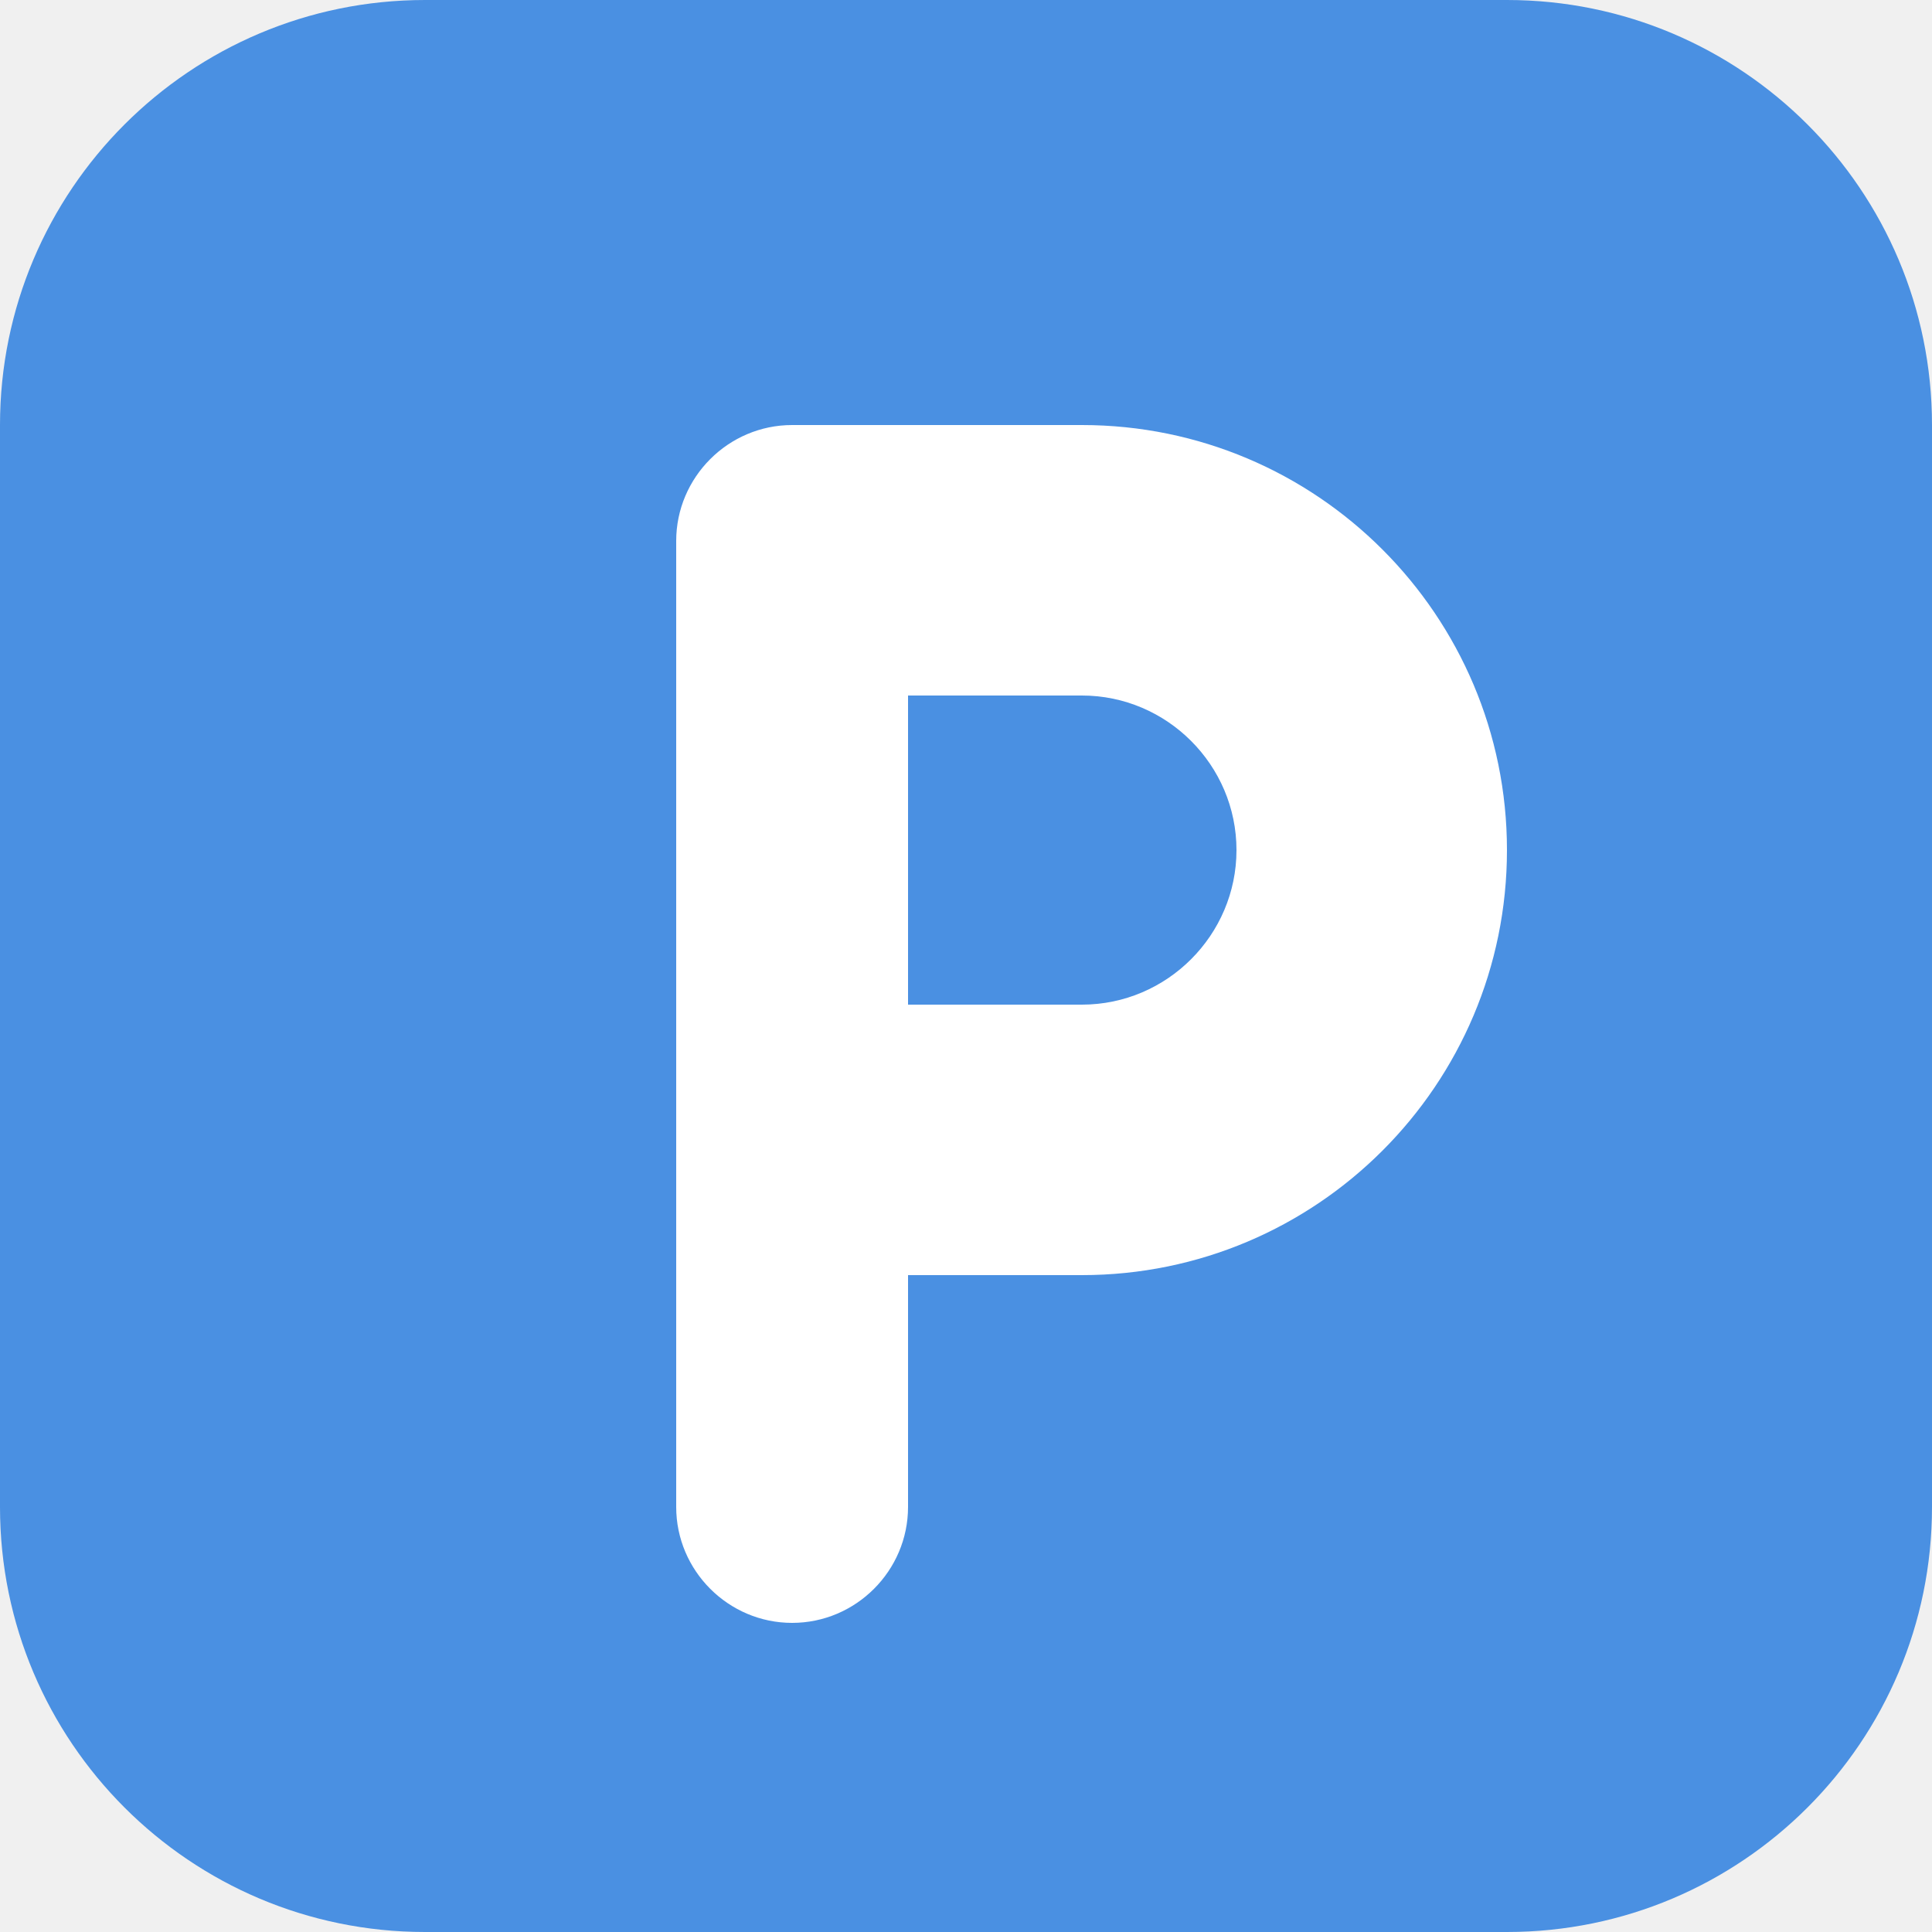
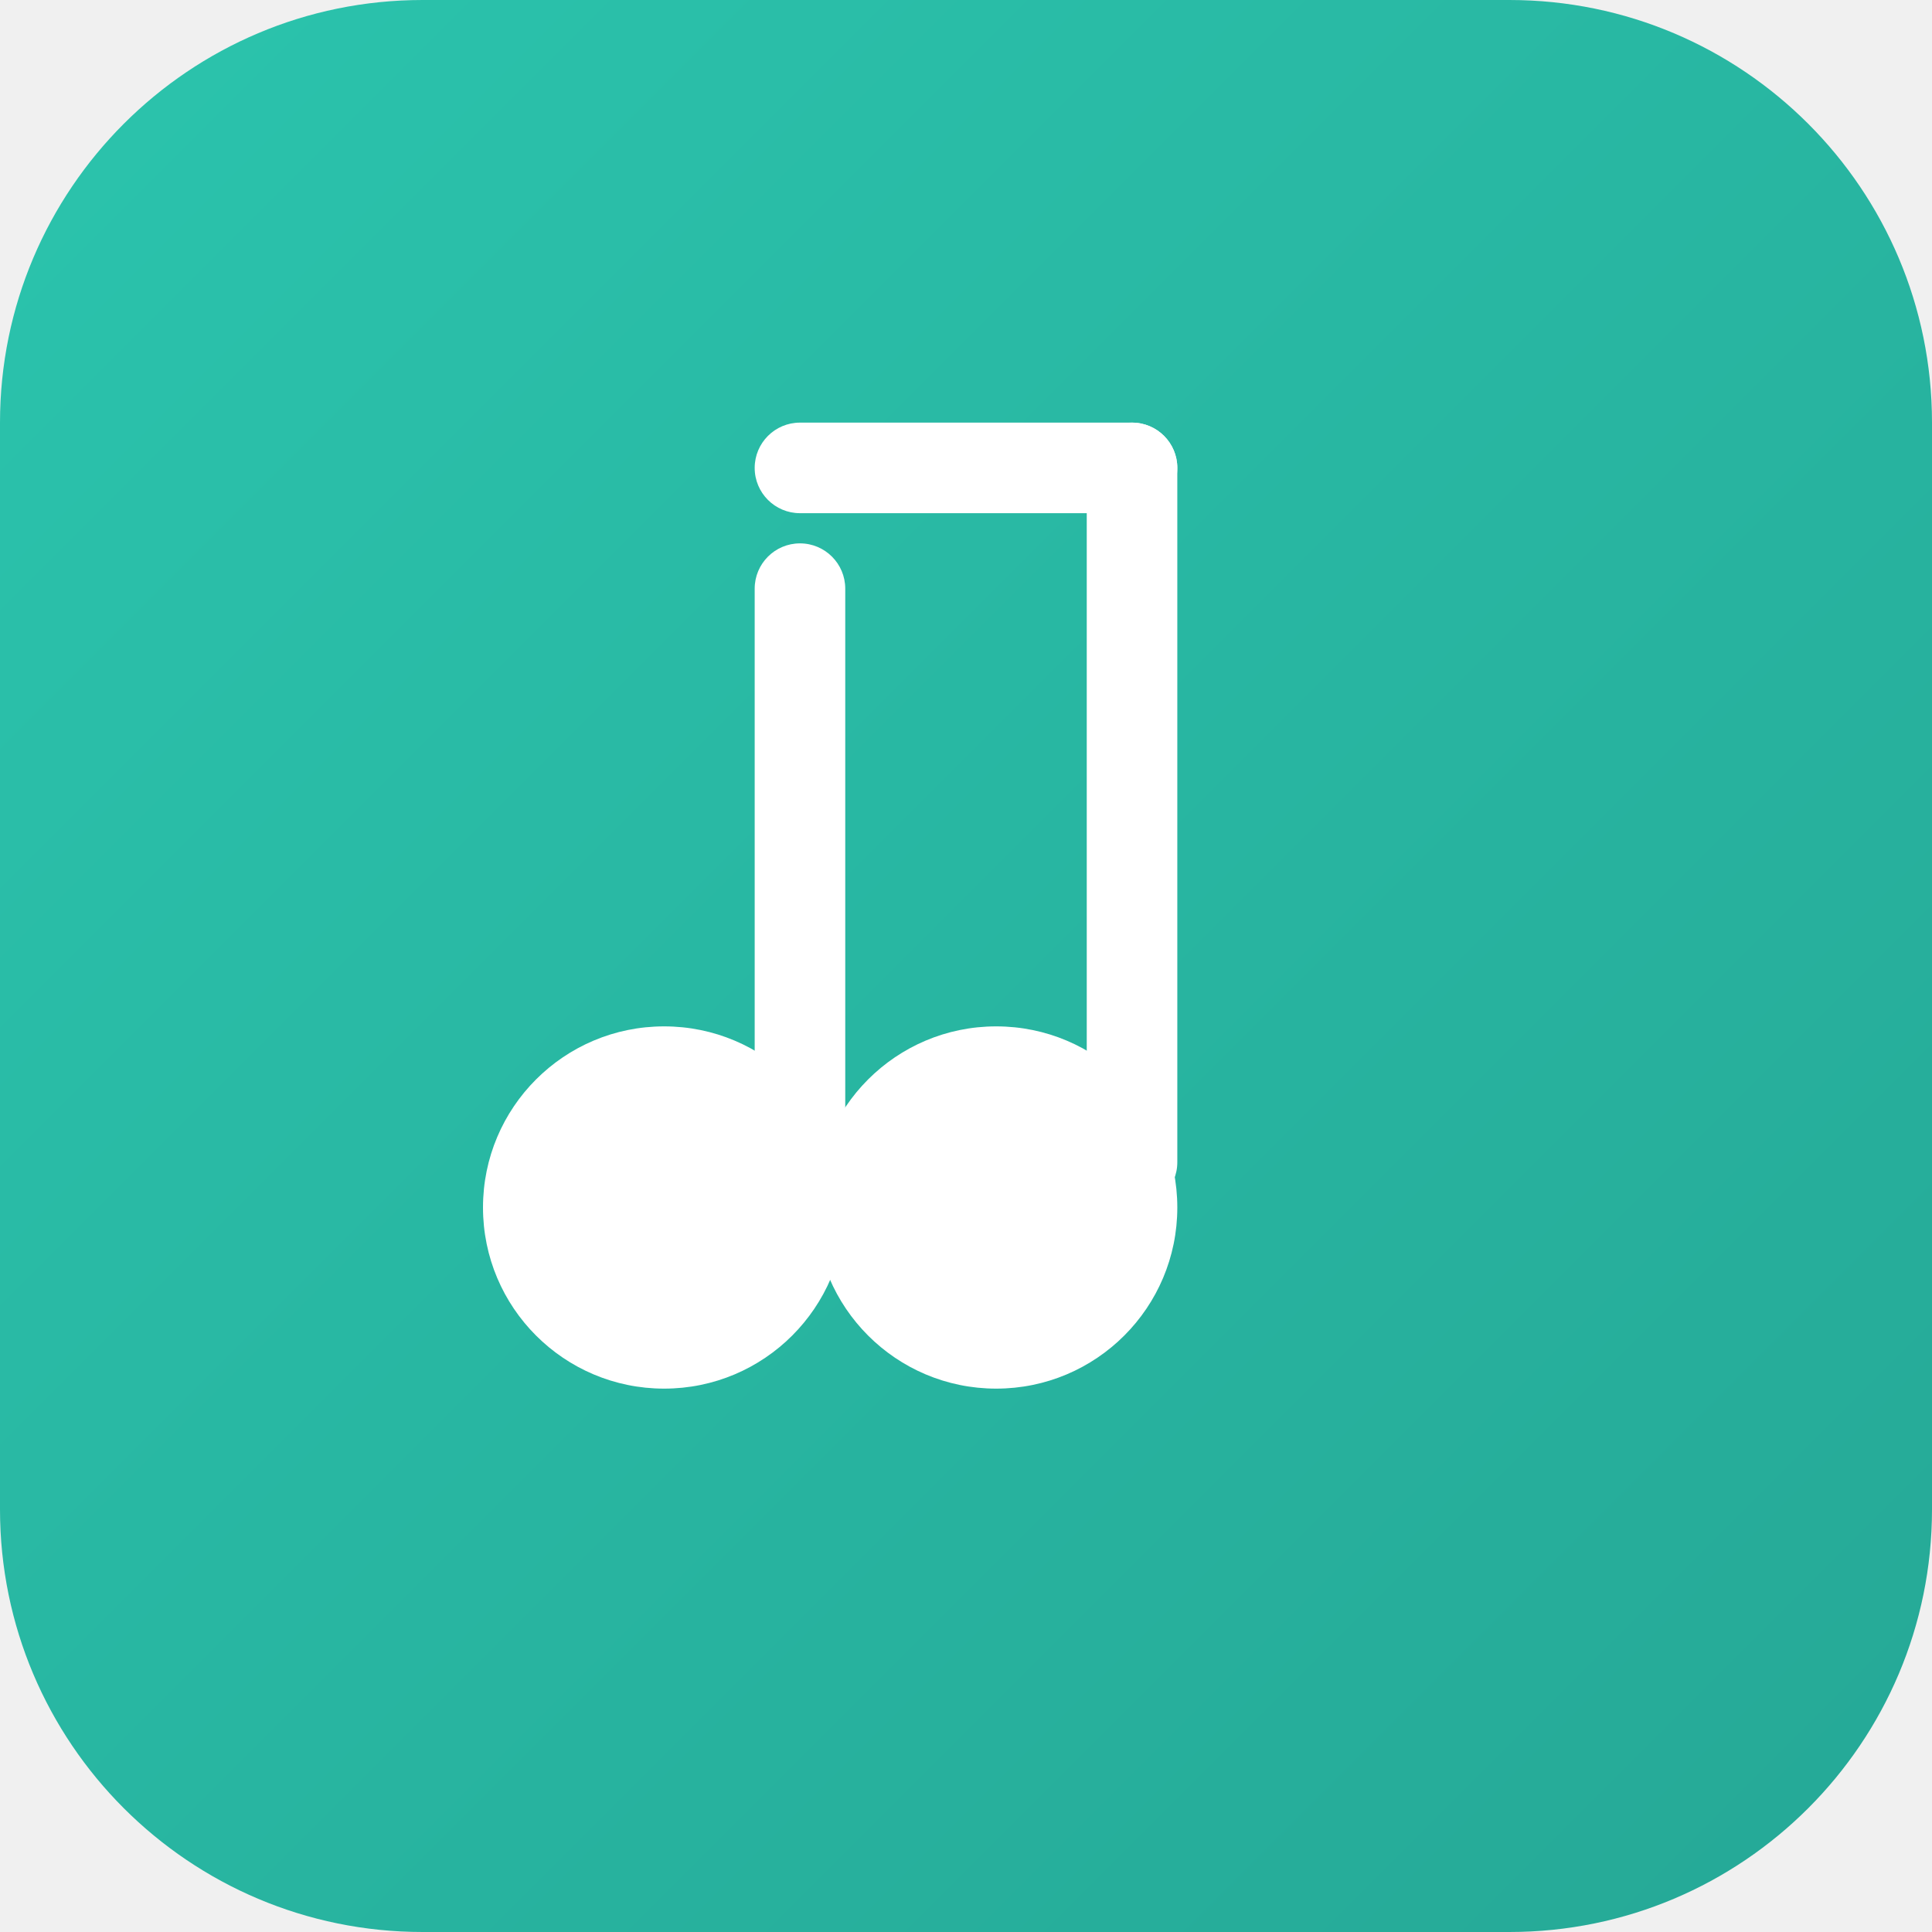
- <svg xmlns="http://www.w3.org/2000/svg" viewBox="0 0 200 200" role="img" aria-label="Planning Center">
-   <rect width="200" height="200" rx="44" fill="#4A90E2" />
-   <path d="M60 44h52c24.3 0 44 19.7 44 44s-19.7 44-44 44H94v24c0 6.6-5.4 12-12 12s-12-5.4-12-12V56c0-6.6 5.4-12 12-12zm34 28v32h18c8.8 0 16-7.2 16-16s-7.2-16-16-16H94z" fill="#ffffff" />
+ <svg xmlns="http://www.w3.org/2000/svg" viewBox="0 0 128 128" role="img" aria-label="Planning Center Services">
+   <defs>
+     <linearGradient id="pco-grad" x1="0%" y1="0%" x2="100%" y2="100%">
+       <stop offset="0%" stop-color="#2BC4AD" />
+       <stop offset="100%" stop-color="#25A896" />
+     </linearGradient>
+   </defs>
+   <rect width="128" height="128" rx="28" fill="url(#pco-grad)" />
+   <g fill="white">
+     <rect x="72" y="28" width="6" height="52" rx="3" />
+     <rect x="50" y="36" width="6" height="44" rx="3" />
+     <rect x="50" y="28" width="28" height="6" rx="3" />
+     <circle cx="44" cy="80" r="12" />
+     <circle cx="66" cy="80" r="12" />
+   </g>
</svg>
